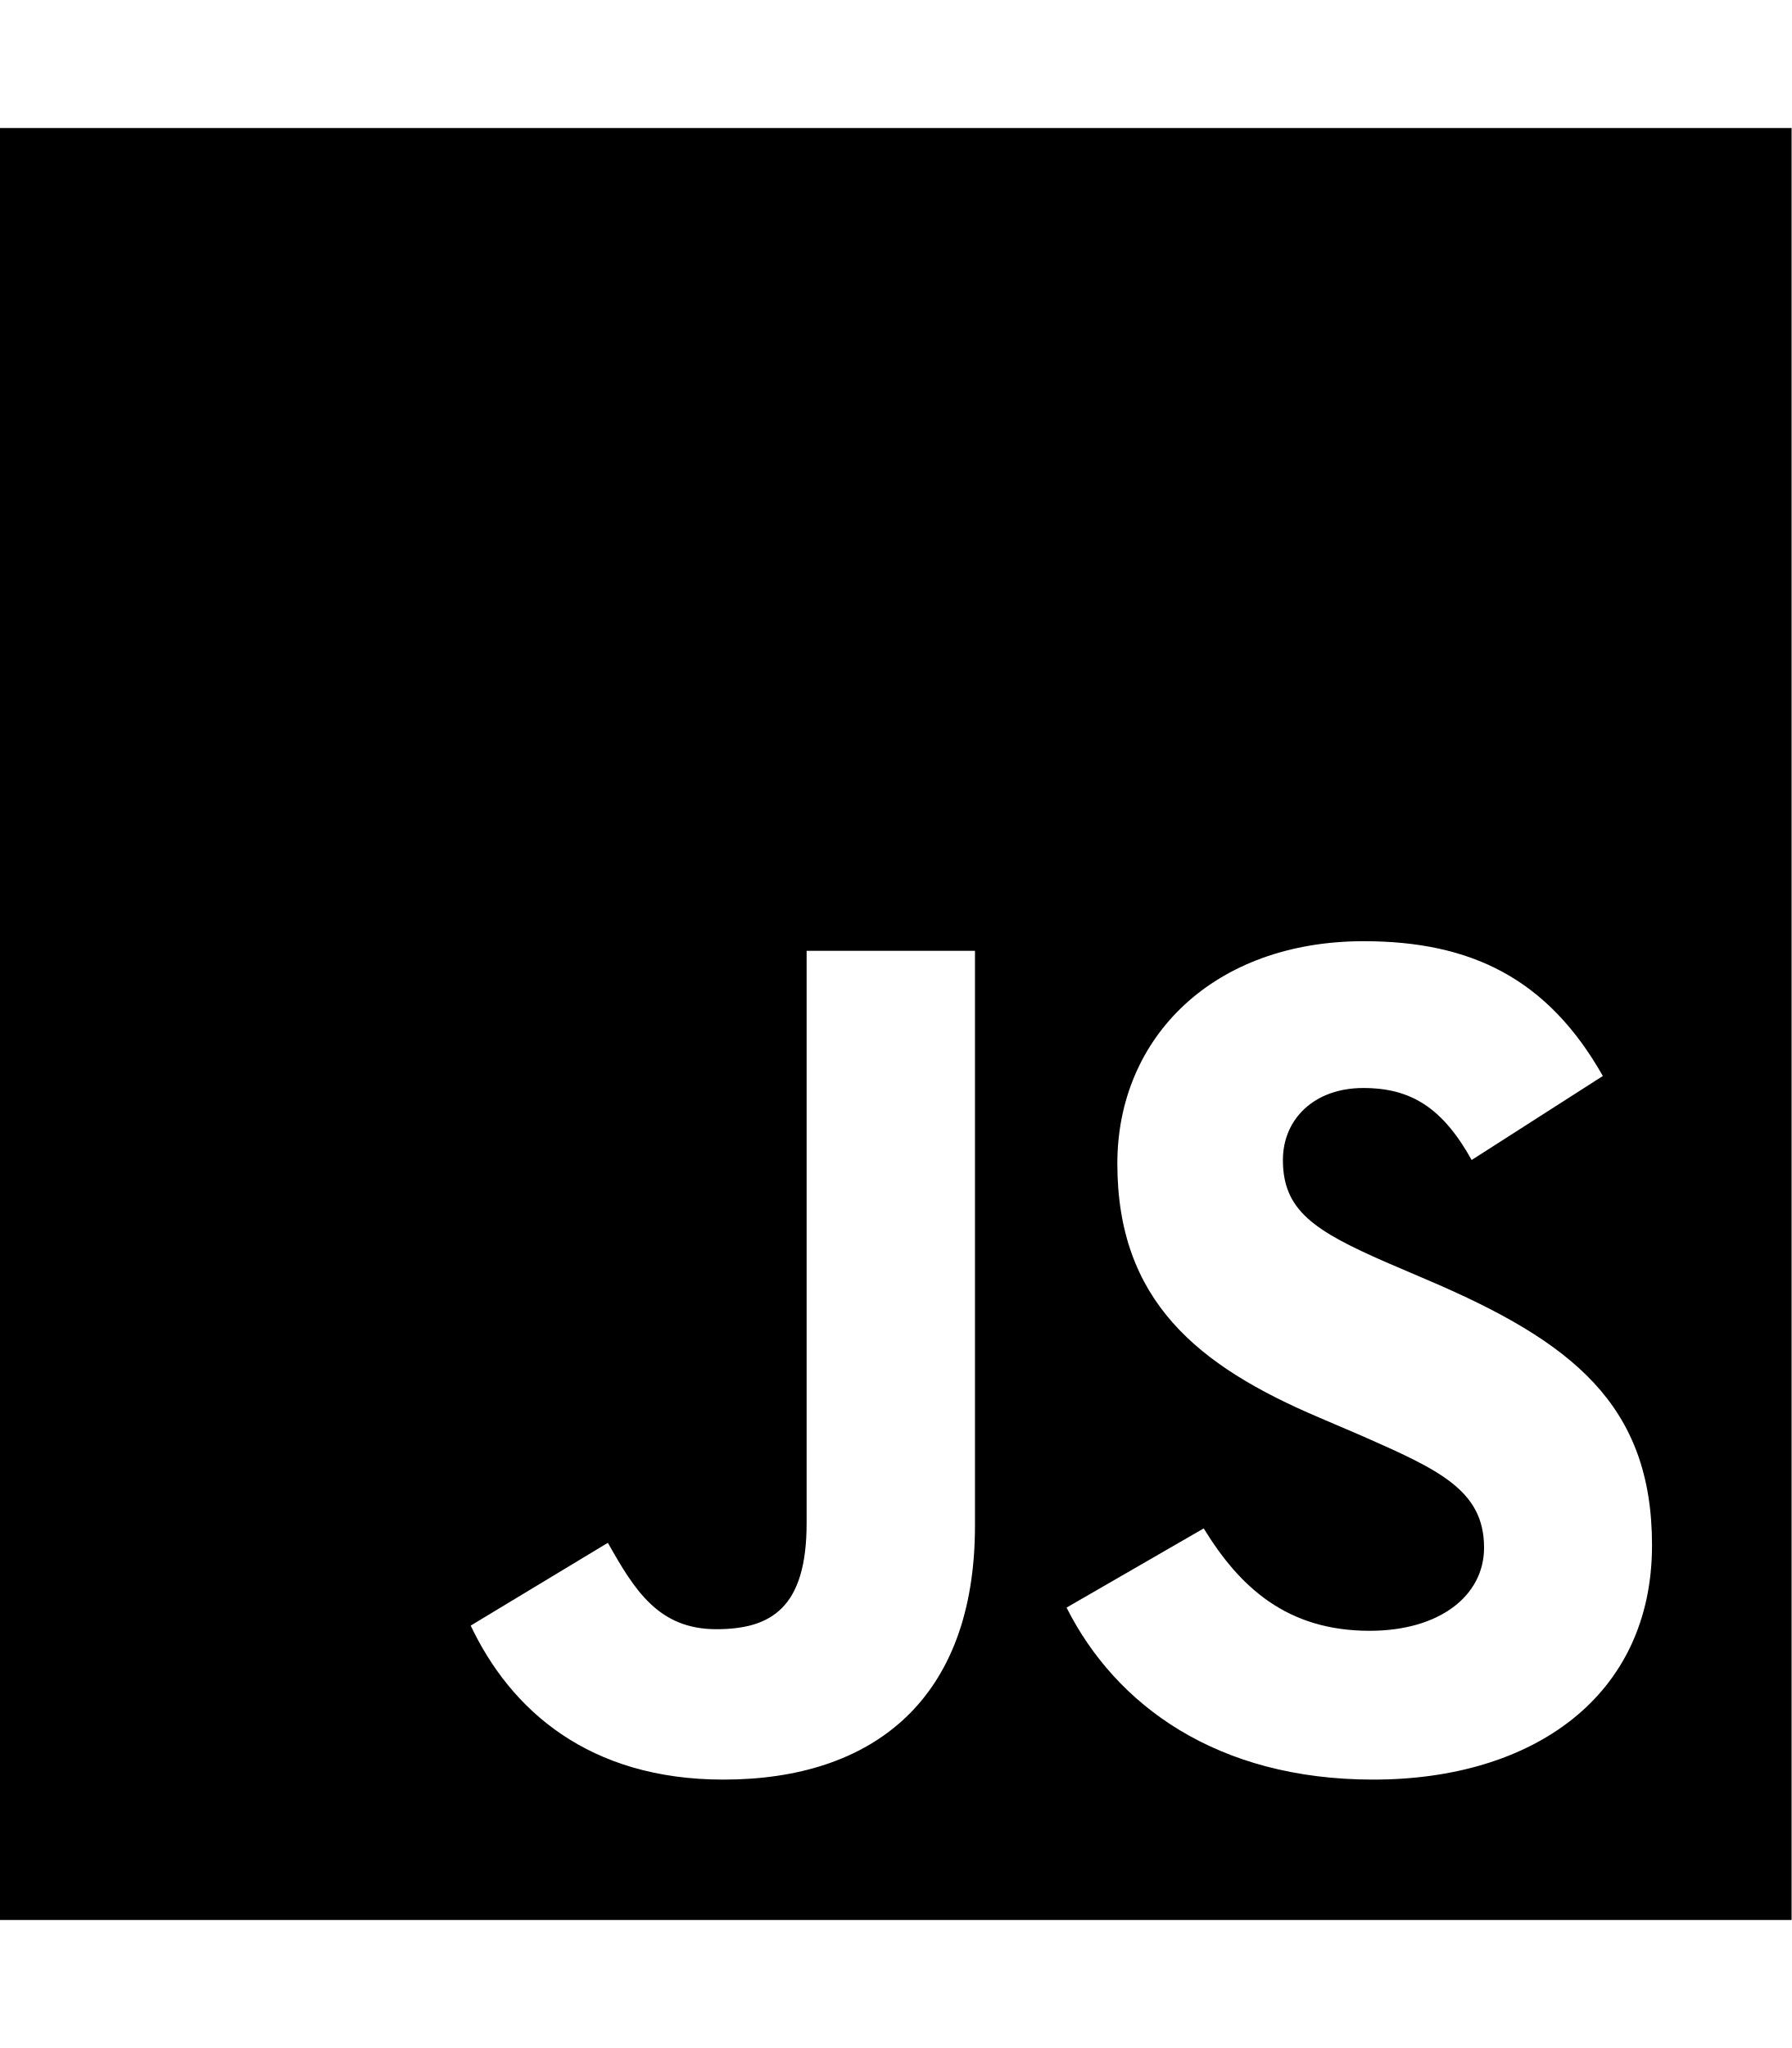
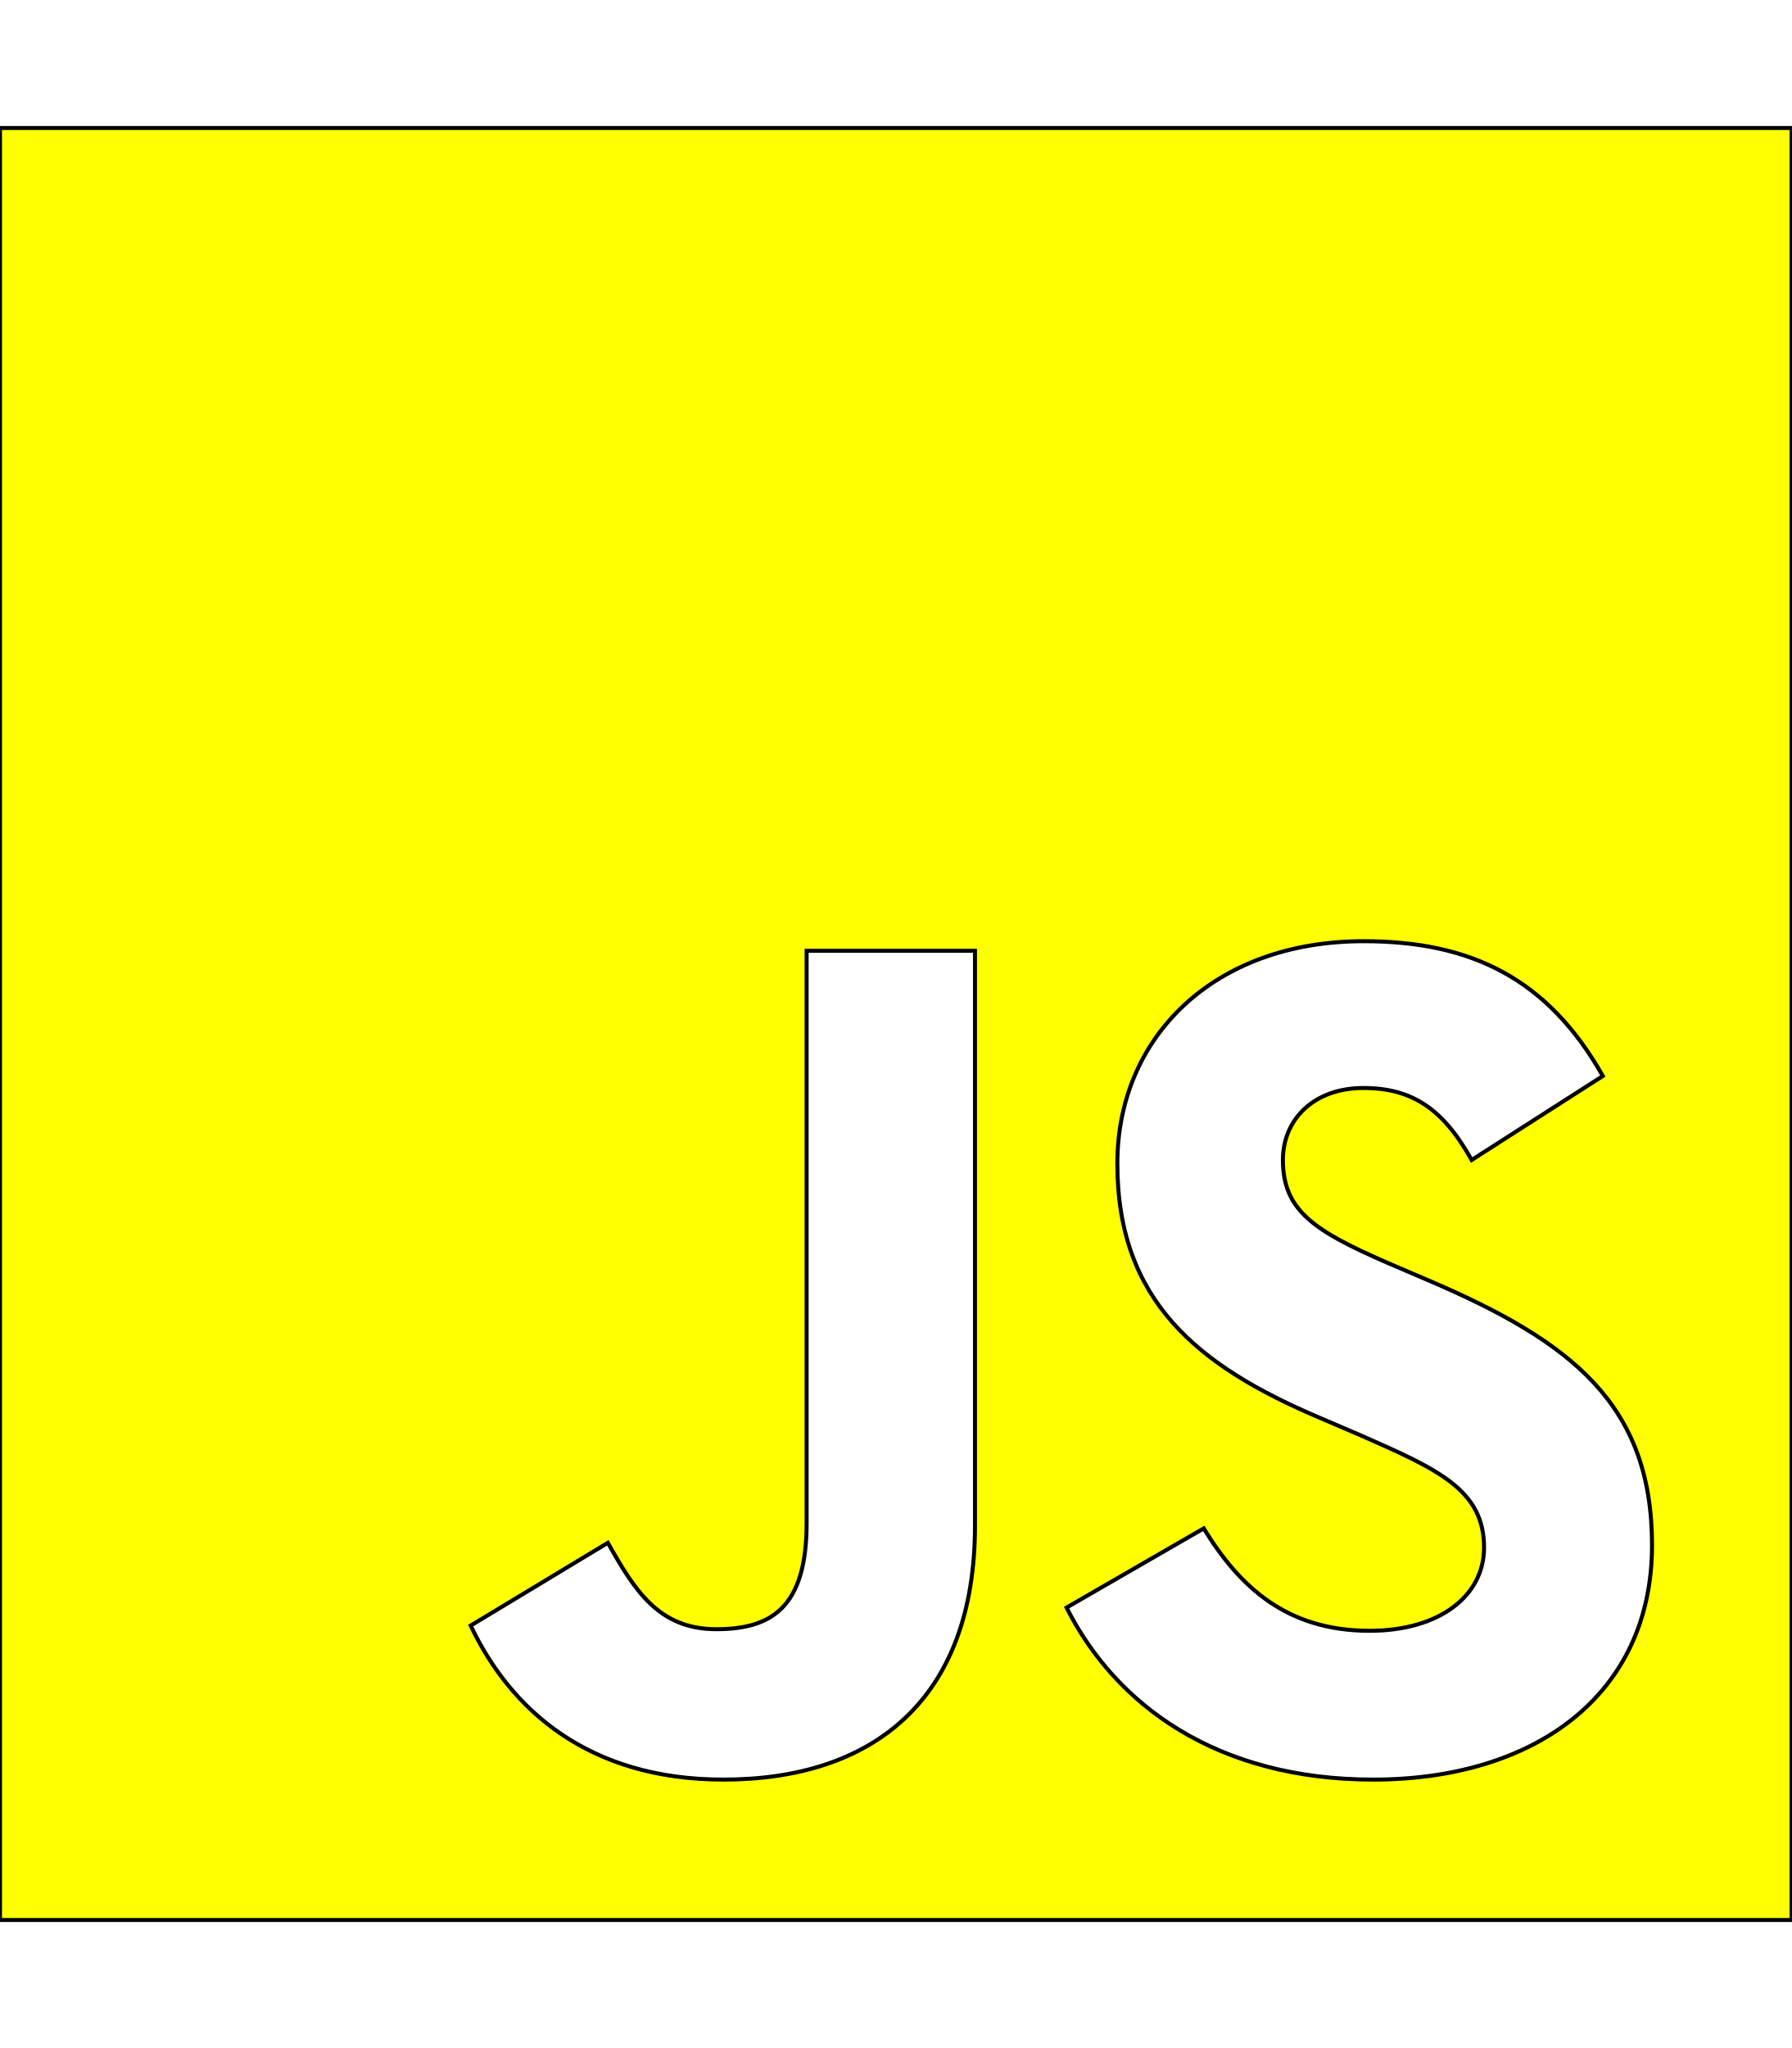
- <svg xmlns="http://www.w3.org/2000/svg" viewBox="0 0 448 512">
+ <svg xmlns="http://www.w3.org/2000/svg" viewBox="0 0 448 512" fill="yellow" stroke="black">
  <path d="M0 32v448h448V32H0zm243.8 349.4c0 43.6-25.6 63.5-62.9 63.5-33.7 0-53.2-17.4-63.2-38.5l34.3-20.7c6.6 11.7 12.6 21.6 27.1 21.6 13.8 0 22.6-5.4 22.6-26.5V237.7h42.1v143.7zm99.6 63.5c-39.1 0-64.4-18.6-76.7-43l34.3-19.8c9 14.7 20.8 25.6 41.5 25.6 17.4 0 28.6-8.7 28.6-20.8 0-14.4-11.4-19.5-30.7-28l-10.5-4.5c-30.4-12.9-50.5-29.2-50.5-63.5 0-31.6 24.1-55.6 61.6-55.6 26.8 0 46 9.3 59.8 33.7L368 290c-7.2-12.9-15-18-27.1-18-12.3 0-20.1 7.8-20.1 18 0 12.6 7.8 17.7 25.9 25.6l10.5 4.5c35.8 15.3 55.9 31 55.9 66.2 0 37.8-29.8 58.6-69.7 58.6z" />
</svg>
